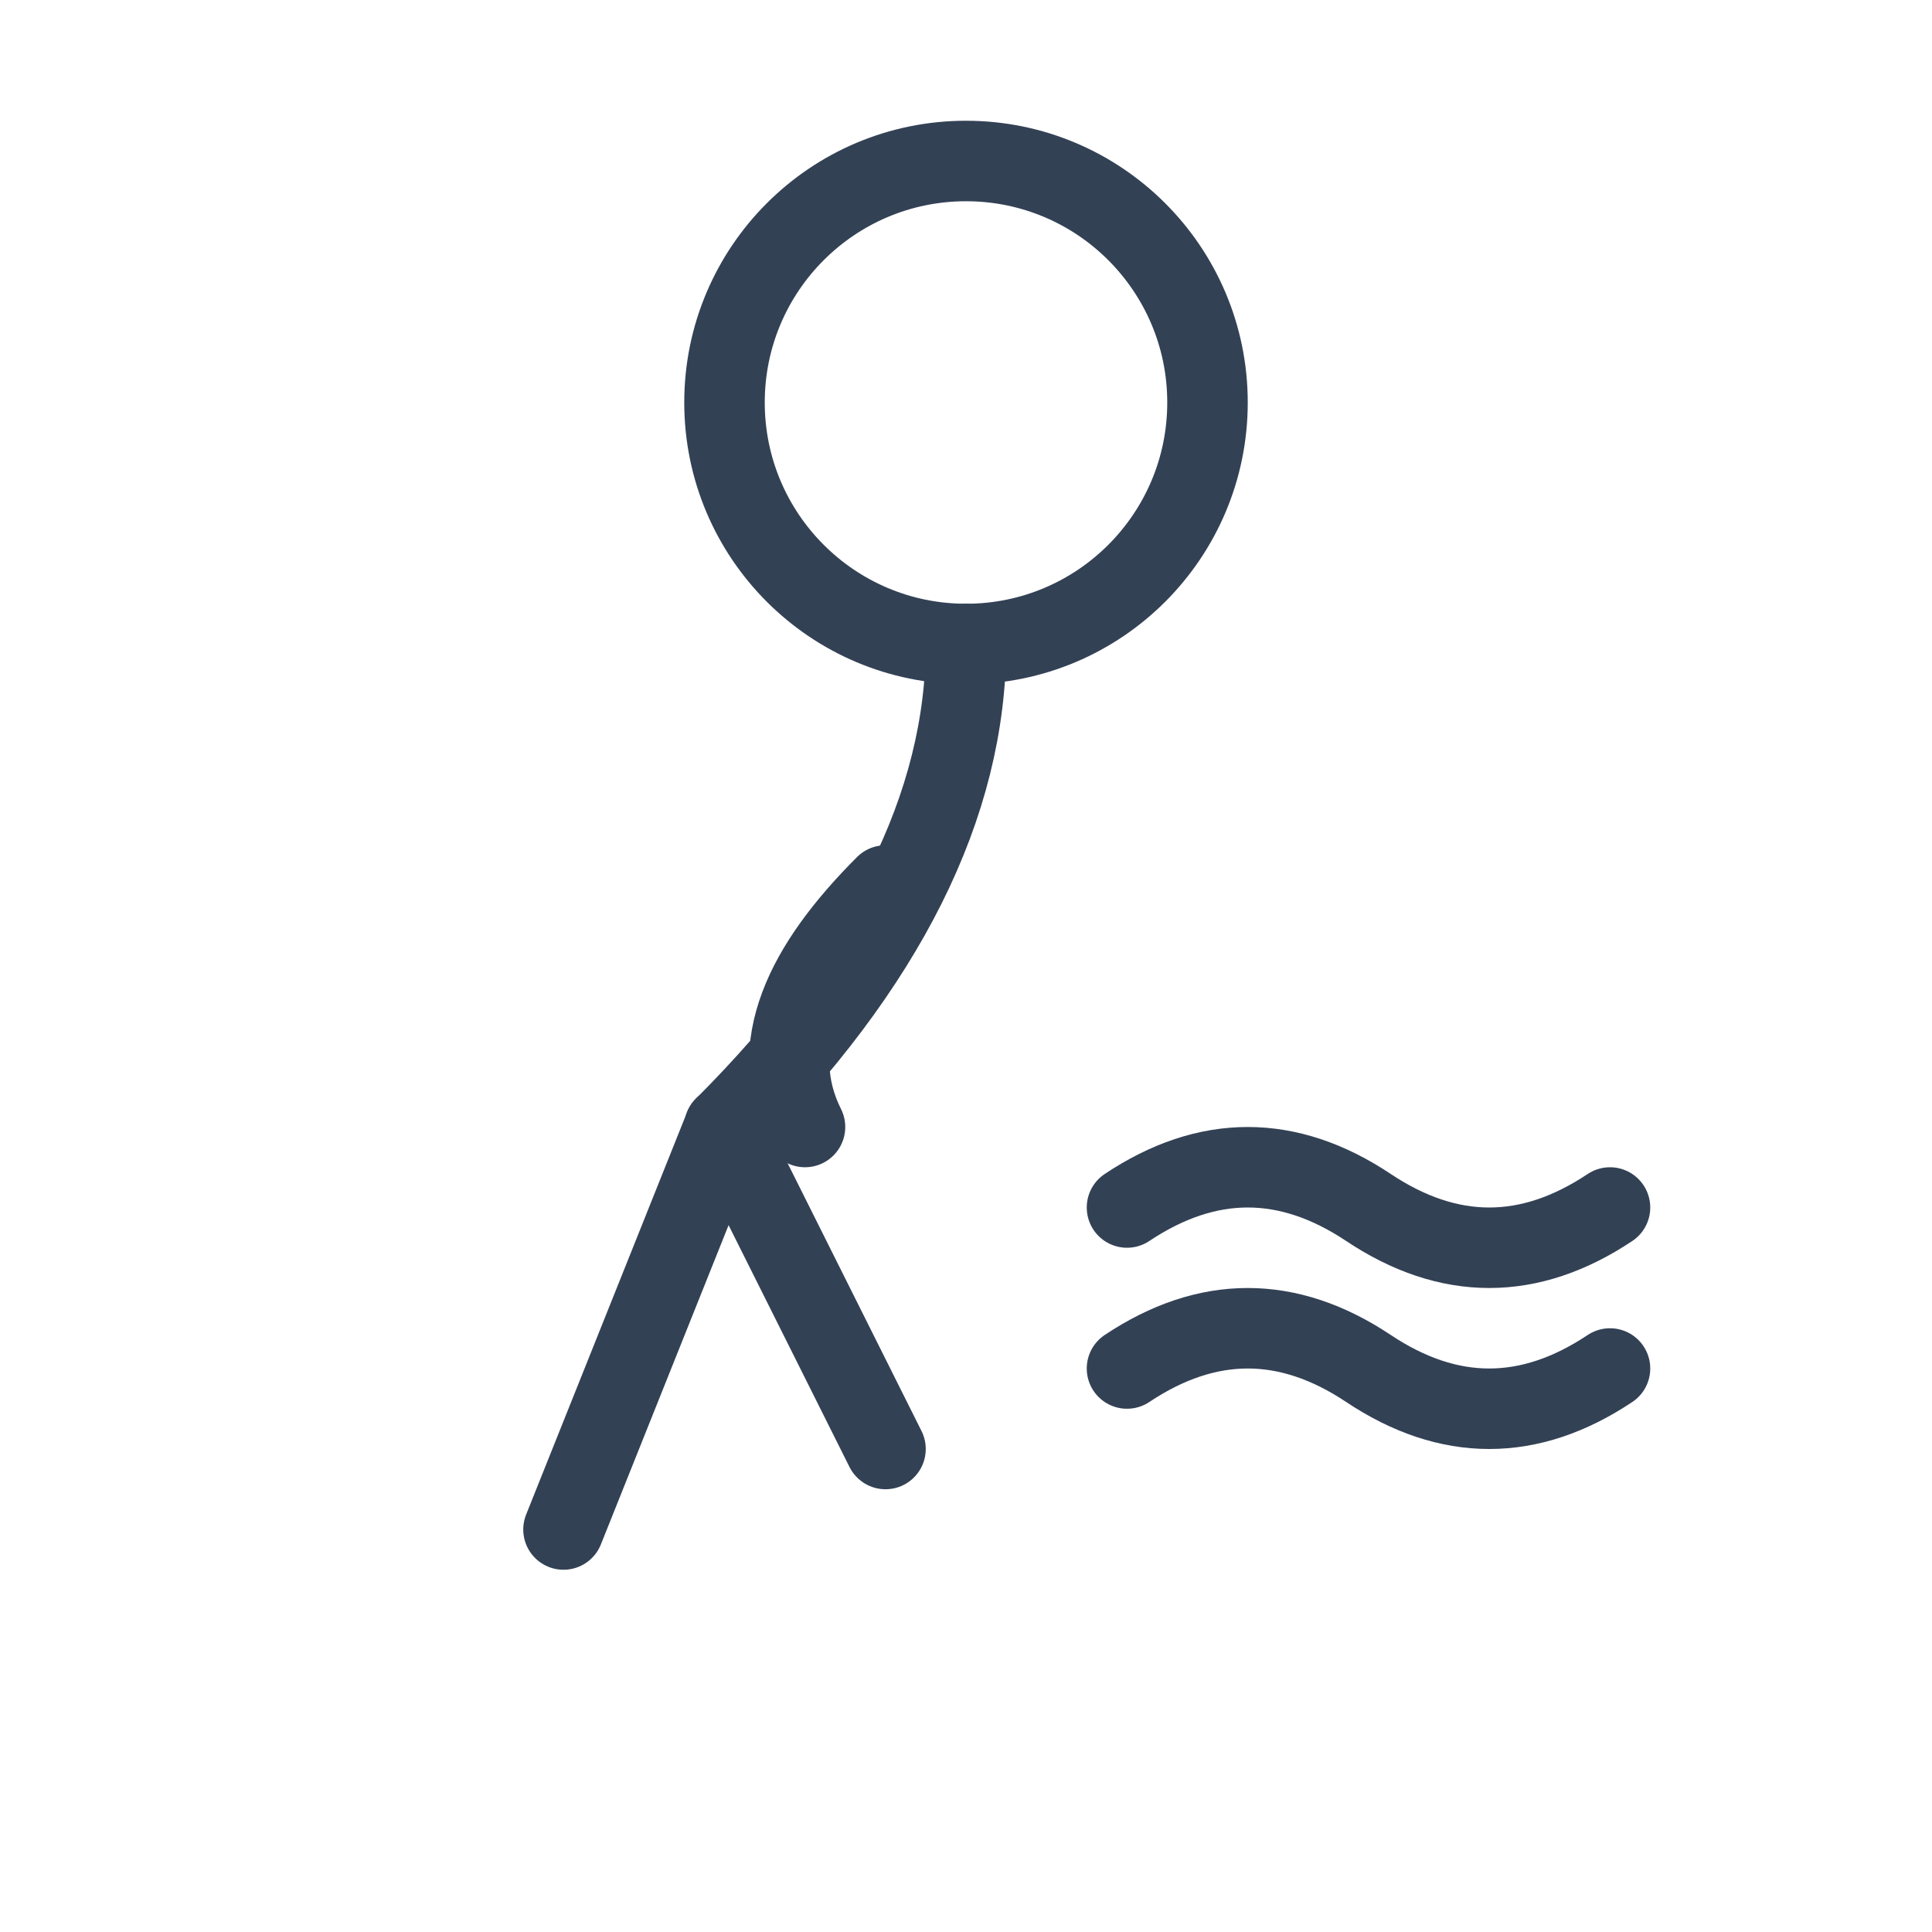
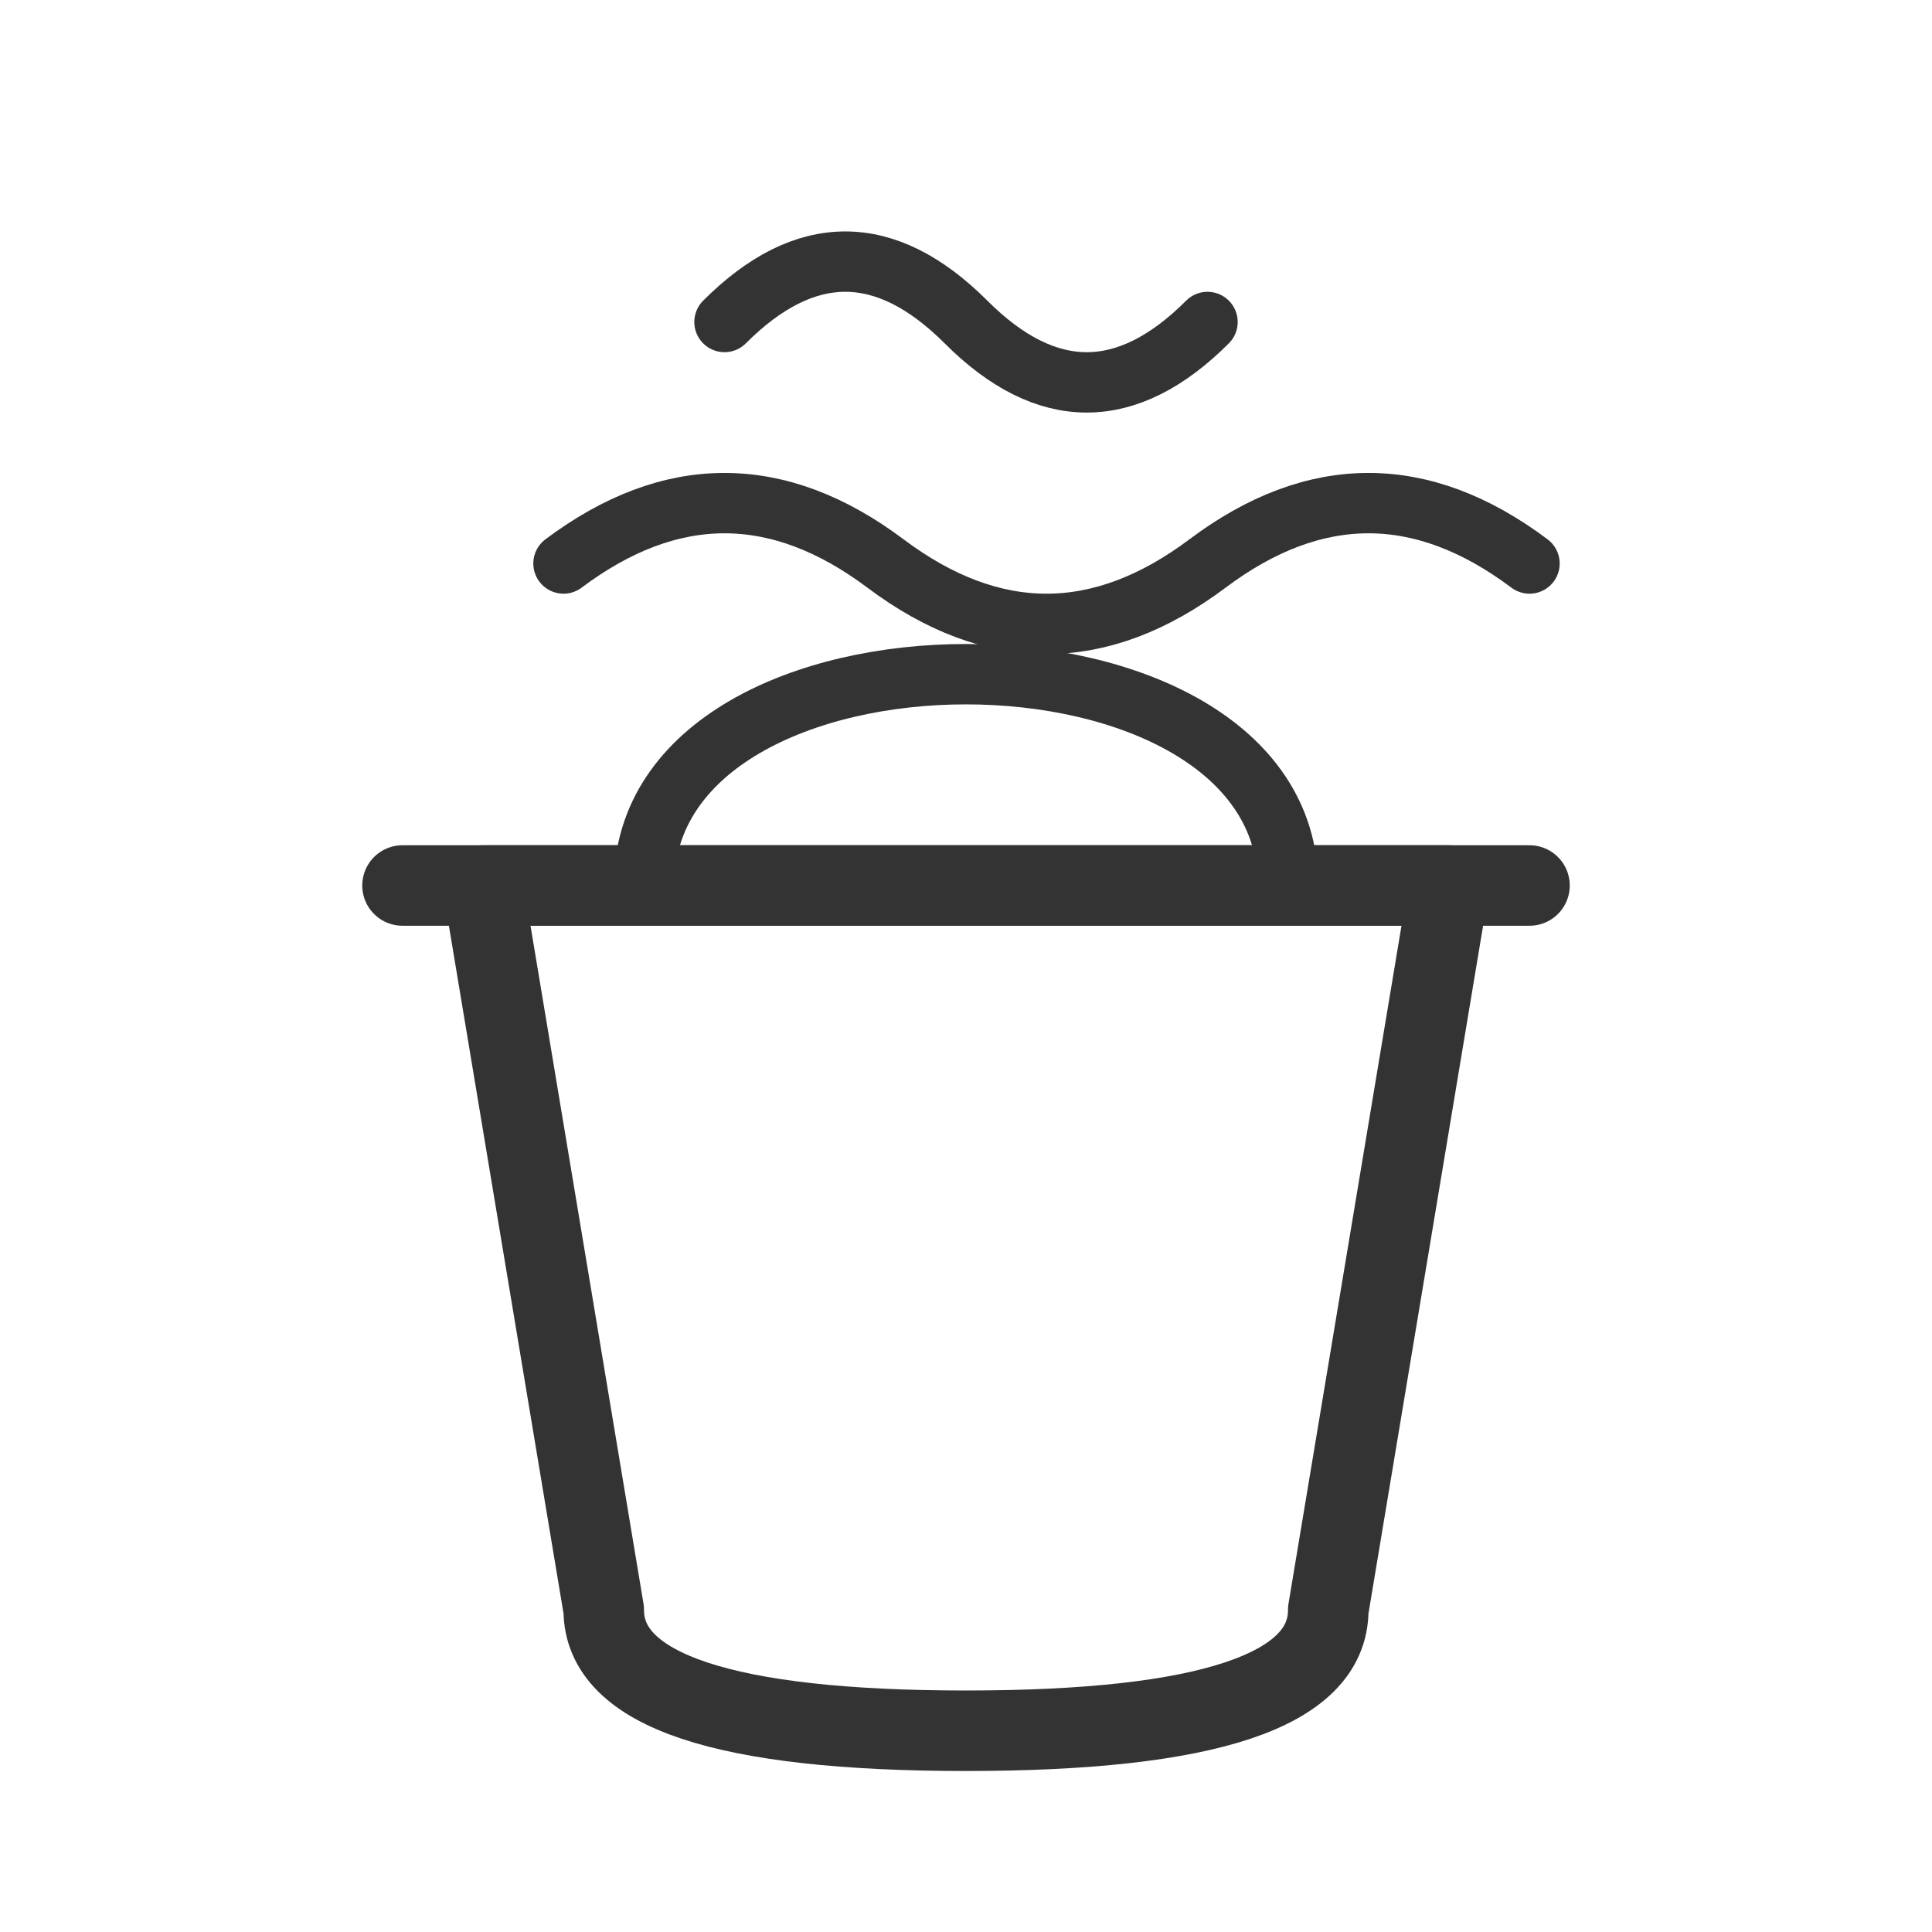
- <svg xmlns="http://www.w3.org/2000/svg" viewBox="0 0 48 48" fill="none" stroke="#334155" stroke-width="2" stroke-linecap="round" stroke-linejoin="round">
-   <circle cx="24" cy="10" r="6" />
-   <path d="M24 16 C24 20 22 24 18 28" />
-   <path d="M22 22 C20 24 19 26 20 28" />
-   <path d="M28 30 Q31 28 34 30 Q37 32 40 30" />
-   <path d="M28 34 Q31 32 34 34 Q37 36 40 34" />
-   <path d="M18 28 L14 38" />
-   <path d="M18 28 L22 36" />
+ <svg xmlns="http://www.w3.org/2000/svg" viewBox="0 0 48 48" fill="none">
+   <g stroke="#333" stroke-width="2" stroke-linecap="round" stroke-linejoin="round">
+     <path d="M12 22 L15 40 Q15 43 24 43 Q33 43 33 40 L36 22 Z" />
+     <line x1="10" y1="22" x2="38" y2="22" />
+     <path d="M16 22 C16 15 32 15 32 22" stroke-width="1.5" />
+     <path d="M14 14 Q18 11 22 14 Q26 17 30 14 Q34 11 38 14" stroke-width="1.5" />
+     <path d="M18 8 Q21 5 24 8 Q27 11 30 8" stroke-width="1.5" />
+   </g>
</svg>
